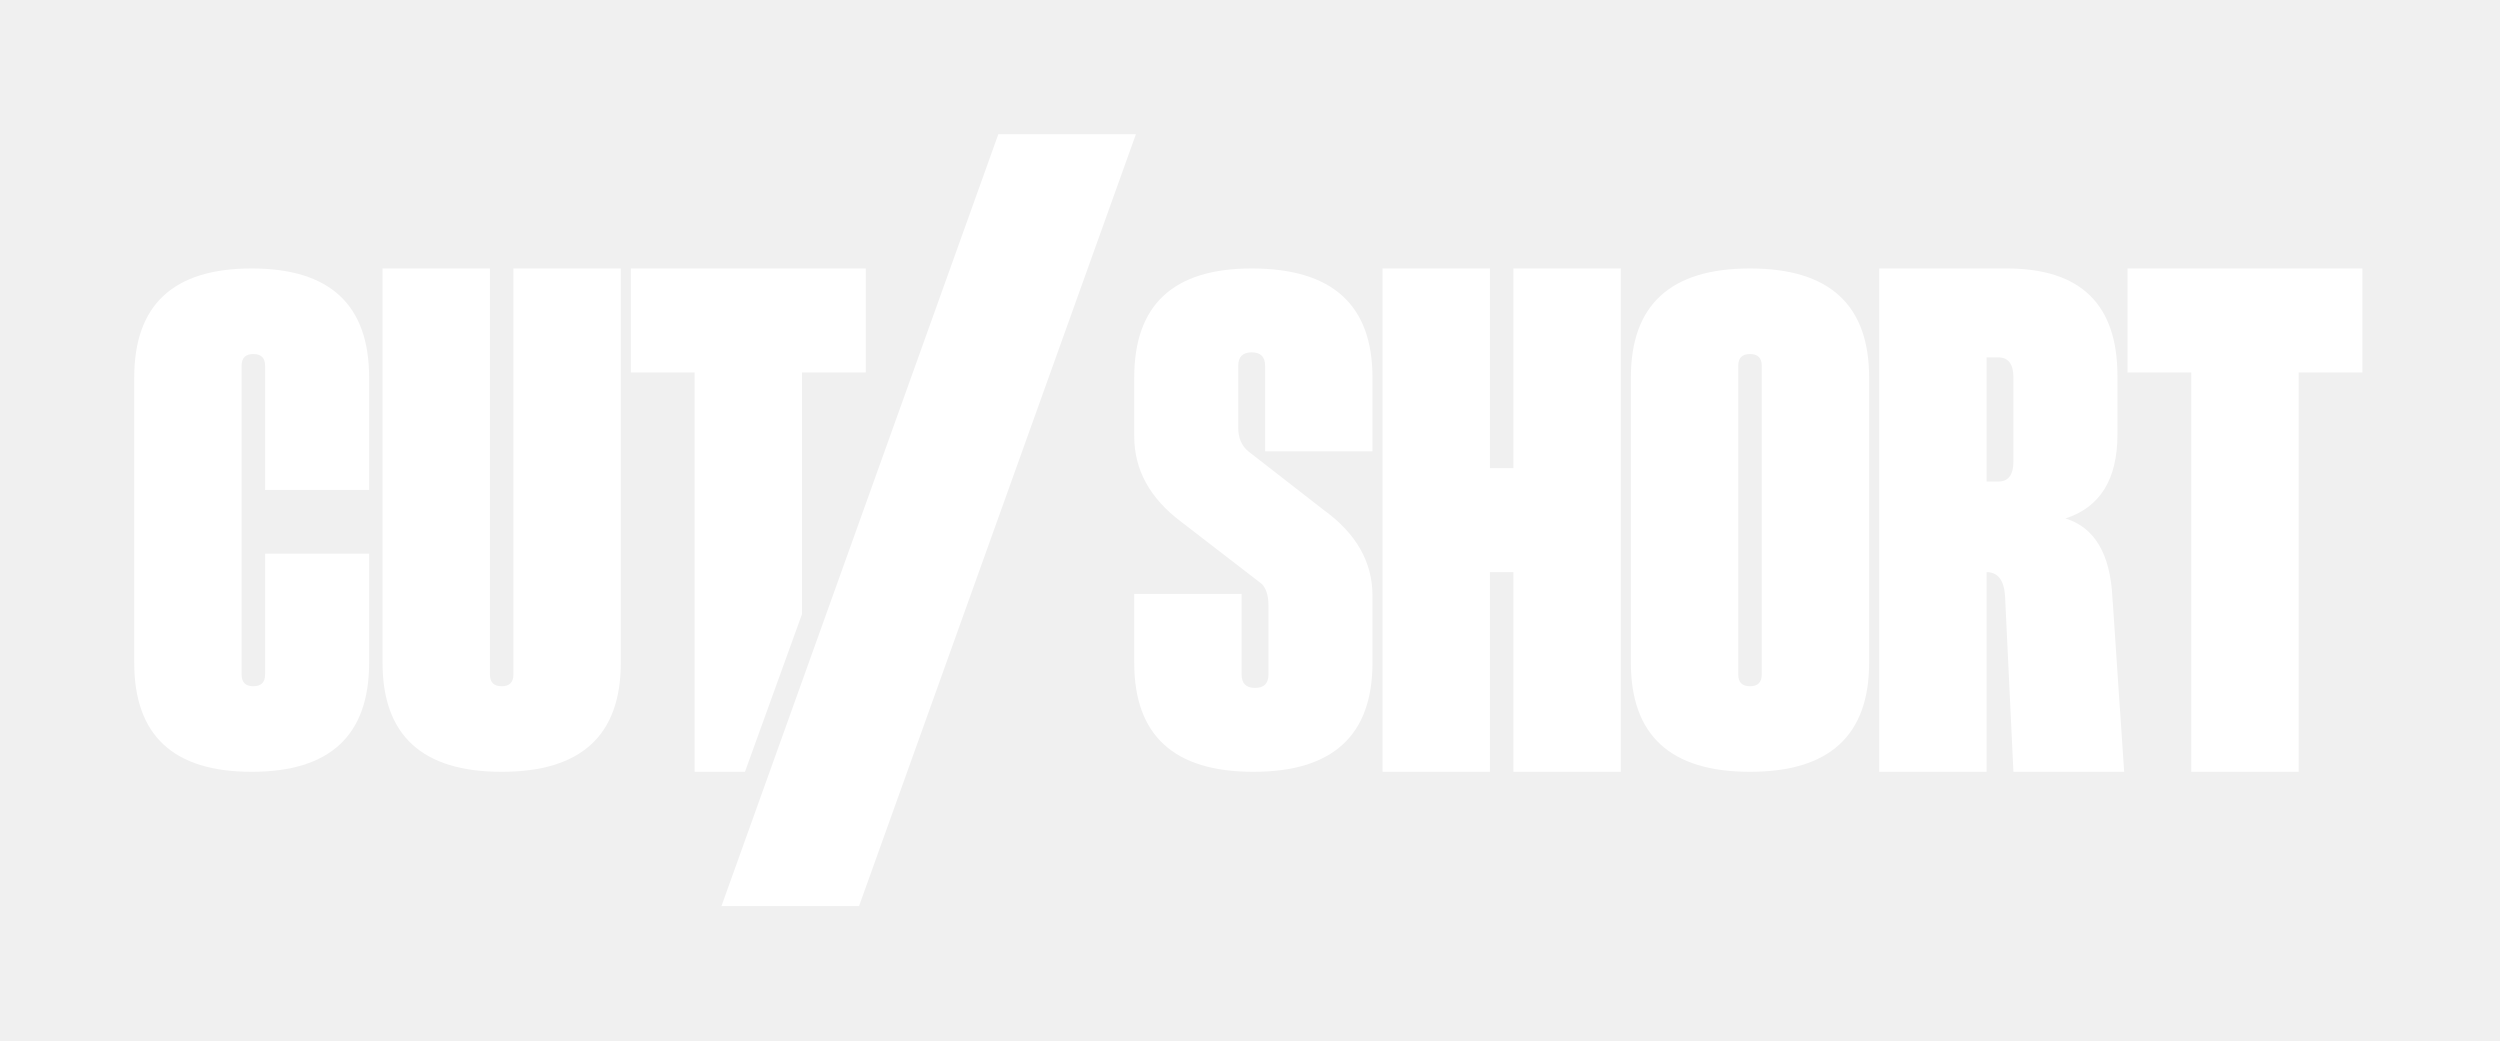
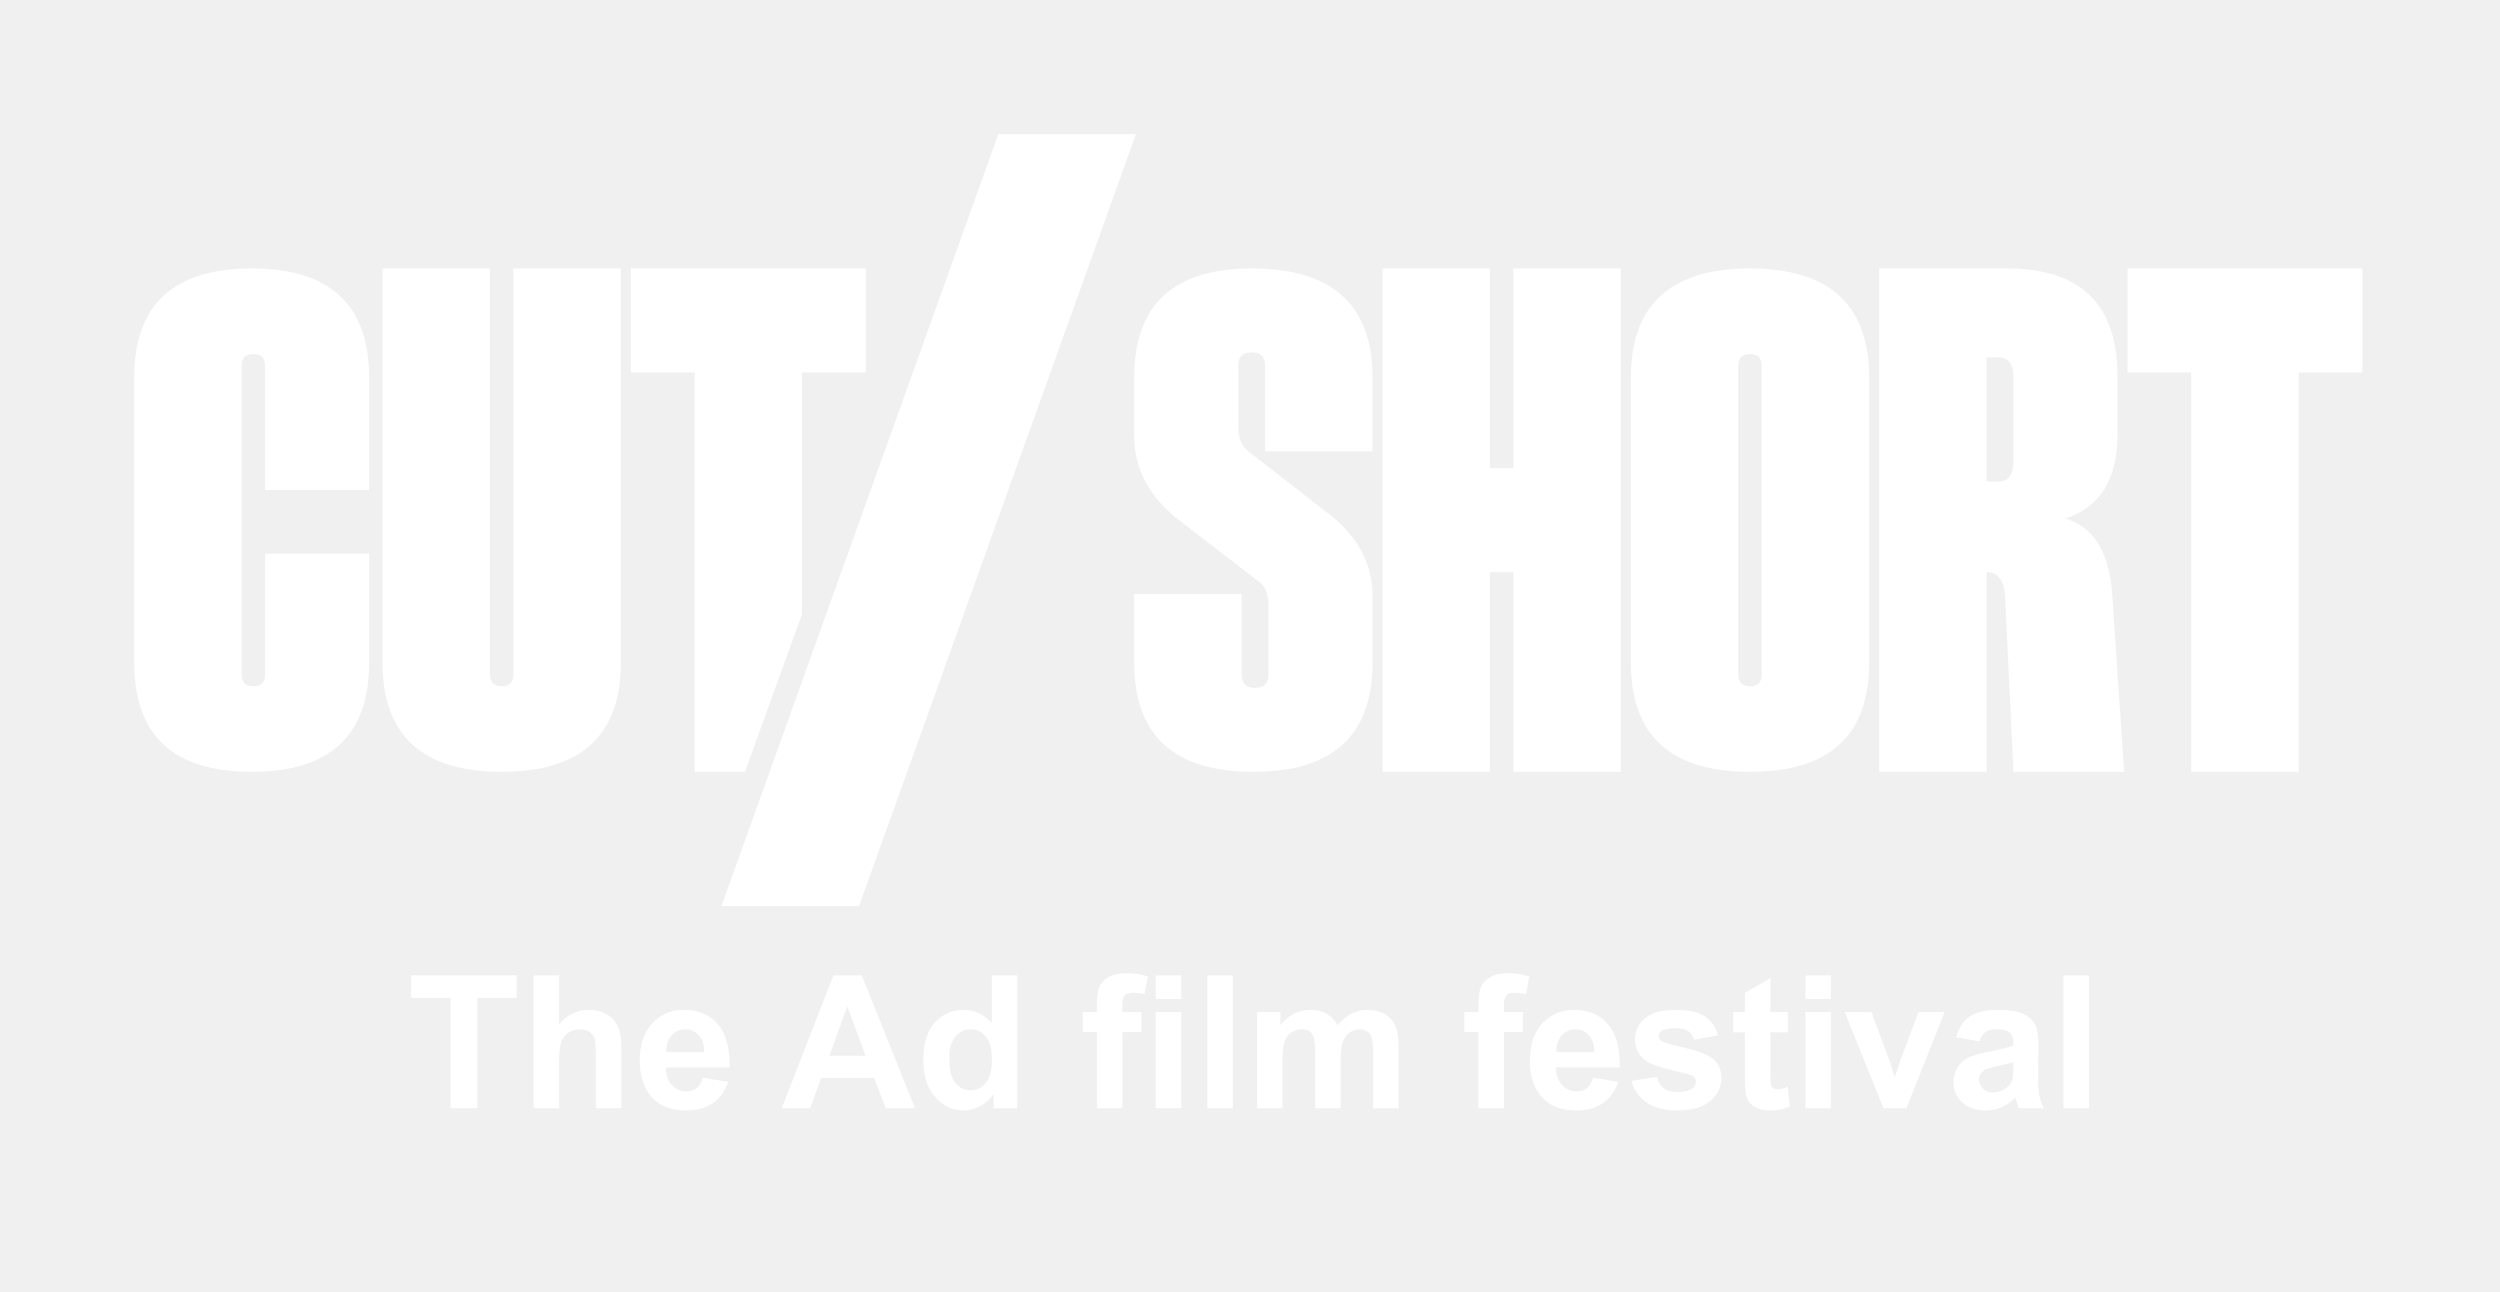
- <svg xmlns="http://www.w3.org/2000/svg" width="1490" height="620" viewBox="0 0 1490 620" role="img" aria-label="CUT/SHORT">
+ <svg xmlns="http://www.w3.org/2000/svg" width="1490" height="770" viewBox="0 0 1490 770" role="img" aria-label="CUT/SHORT — The Ad film festival">
  <g fill="#FFFFFF" transform="translate(80 80)">
    <path transform="translate(0 80)" d="M70 0Q0 0 0 65V235Q0 300 70 300Q140 300 140 235V170H78V242Q78 249 71 249Q64 249 64 242V58Q64 51 71 51Q78 51 78 58V132H140V65Q140 0 70 0Z" fill-rule="evenodd" />
    <path transform="translate(148 80)" d="M0 0H64V242Q64 249 71 249Q78 249 78 242V0H142V235Q142 300 71 300Q0 300 0 235Z" fill-rule="evenodd" />
    <path transform="translate(296 80)" d="M0 0H140V62H102V206L68 300H38V62H0Z" fill-rule="evenodd" />
    <path transform="translate(350 0)" d="M165 0H247L82 460H0Z" fill-rule="evenodd" />
    <path transform="translate(596 80)" d="M70 0Q0 0 0 65V100Q0 130 28 151L76 188Q80 192 80 201V242Q80 250 72 250Q64 250 64 242V194H0V235Q0 300 71 300Q142 300 142 235V195Q142 165 113 144L68 109Q62 104 62 95V58Q62 50 70 50Q78 50 78 58V109H142V65Q142 0 70 0Z" fill-rule="evenodd" />
    <path transform="translate(744 80)" d="M0 0H64V119H78V0H142V300H78V181H64V300H0Z" fill-rule="evenodd" />
    <path transform="translate(892 80)" d="M71 0Q0 0 0 65V235Q0 300 71 300Q142 300 142 235V65Q142 0 71 0ZM71 51Q78 51 78 58V242Q78 249 71 249Q64 249 64 242V58Q64 51 71 51Z" fill-rule="evenodd" />
    <path transform="translate(1040 80)" d="M0 0H76Q142 0 142 64V99Q142 139 111 149Q137 157 139 196L146 300H80L75 195Q74 181 64 181V300H0ZM64 53V127H71Q80 127 80 115V65Q80 53 71 53Z" fill-rule="evenodd" />
    <path transform="translate(1188 80)" d="M0 0H140V62H102V300H38V62H0Z" fill-rule="evenodd" />
+     <g transform="translate(165 500) scale(1.536209)">
+       <path d="M15.293 52.418 L15.293 9.598 L-0 9.598 L-0 0.879 L40.957 0.879 L40.957 9.598 L25.699 9.598 L25.699 52.418 Z M57.445 0.879 L57.445 19.828 C60.633 16.102 64.441 14.238 68.871 14.238 C71.145 14.238 73.195 14.66 75.023 15.504 C76.852 16.348 78.229 17.426 79.154 18.738 C80.08 20.051 80.713 21.504 81.053 23.098 C81.393 24.691 81.563 27.164 81.563 30.516 L81.563 52.418 L71.684 52.418 L71.684 32.695 C71.684 28.781 71.496 26.297 71.121 25.242 C70.746 24.188 70.084 23.35 69.135 22.729 C68.186 22.107 66.996 21.797 65.566 21.797 C63.926 21.797 62.461 22.195 61.172 22.992 C59.883 23.789 58.939 24.99 58.342 26.596 C57.744 28.201 57.445 30.574 57.445 33.715 L57.445 52.418 L47.566 52.418 L47.566 0.879 Z M113.203 40.535 L123.047 42.188 C121.781 45.797 119.783 48.545 117.053 50.432 C114.322 52.318 110.906 53.262 106.805 53.262 C100.313 53.262 95.508 51.141 92.391 46.898 C89.93 43.5 88.699 39.211 88.699 34.031 C88.699 27.844 90.316 22.998 93.551 19.494 C96.785 15.99 100.875 14.238 105.82 14.238 C111.375 14.238 115.758 16.072 118.969 19.74 C122.18 23.408 123.715 29.027 123.574 36.598 L98.824 36.598 C98.895 39.527 99.691 41.807 101.215 43.436 C102.738 45.064 104.637 45.879 106.91 45.879 C108.457 45.879 109.758 45.457 110.813 44.613 C111.867 43.77 112.664 42.41 113.203 40.535 Z M113.766 30.551 C113.695 27.691 112.957 25.518 111.551 24.029 C110.145 22.541 108.434 21.797 106.418 21.797 C104.262 21.797 102.481 22.582 101.074 24.152 C99.668 25.723 98.977 27.855 99 30.551 Z M195.504 52.418 L184.184 52.418 L179.684 40.711 L159.082 40.711 L154.828 52.418 L143.789 52.418 L163.863 0.879 L174.867 0.879 Z M176.344 32.027 L169.242 12.902 L162.281 32.027 Z M235.195 52.418 L226.02 52.418 L226.02 46.934 C224.496 49.066 222.697 50.654 220.623 51.697 C218.549 52.74 216.457 53.262 214.348 53.262 C210.059 53.262 206.385 51.533 203.326 48.076 C200.268 44.619 198.738 39.797 198.738 33.609 C198.738 27.281 200.227 22.471 203.203 19.178 C206.18 15.885 209.941 14.238 214.488 14.238 C218.66 14.238 222.27 15.973 225.316 19.441 L225.316 0.879 L235.195 0.879 Z M208.828 32.941 C208.828 36.926 209.379 39.809 210.481 41.59 C212.074 44.168 214.301 45.457 217.16 45.457 C219.434 45.457 221.367 44.49 222.961 42.557 C224.555 40.623 225.352 37.734 225.352 33.891 C225.352 29.602 224.578 26.514 223.031 24.627 C221.484 22.74 219.504 21.797 217.09 21.797 C214.746 21.797 212.783 22.729 211.201 24.592 C209.619 26.455 208.828 29.238 208.828 32.941 Z M260.613 15.082 L266.098 15.082 L266.098 12.27 C266.098 9.129 266.432 6.785 267.1 5.238 C267.768 3.691 268.998 2.432 270.791 1.459 C272.584 0.486 274.852 -0 277.594 -0 C280.406 -0 283.16 0.422 285.856 1.266 L284.52 8.156 C282.949 7.781 281.438 7.594 279.984 7.594 C278.555 7.594 277.529 7.928 276.908 8.596 C276.287 9.264 275.977 10.547 275.977 12.445 L275.977 15.082 L283.359 15.082 L283.359 22.852 L275.977 22.852 L275.977 52.418 L266.098 52.418 L266.098 22.852 L260.613 22.852 Z M288.914 10.02 L288.914 0.879 L298.793 0.879 L298.793 10.02 Z M288.914 52.418 L288.914 15.082 L298.793 15.082 L298.793 52.418 Z M308.918 52.418 L308.918 0.879 L318.797 0.879 L318.797 52.418 Z M328.184 15.082 L337.289 15.082 L337.289 20.18 C340.547 16.219 344.426 14.238 348.926 14.238 C351.316 14.238 353.391 14.73 355.148 15.715 C356.906 16.699 358.348 18.188 359.473 20.18 C361.113 18.188 362.883 16.699 364.781 15.715 C366.68 14.73 368.707 14.238 370.863 14.238 C373.606 14.238 375.926 14.795 377.824 15.908 C379.723 17.021 381.141 18.656 382.078 20.813 C382.758 22.406 383.098 24.984 383.098 28.547 L383.098 52.418 L373.219 52.418 L373.219 31.078 C373.219 27.375 372.879 24.984 372.199 23.906 C371.285 22.5 369.879 21.797 367.981 21.797 C366.598 21.797 365.297 22.219 364.078 23.063 C362.859 23.906 361.98 25.143 361.441 26.771 C360.902 28.4 360.633 30.973 360.633 34.488 L360.633 52.418 L350.754 52.418 L350.754 31.957 C350.754 28.324 350.578 25.98 350.227 24.926 C349.875 23.871 349.33 23.086 348.592 22.57 C347.854 22.055 346.852 21.797 345.586 21.797 C344.063 21.797 342.691 22.207 341.473 23.027 C340.254 23.848 339.381 25.031 338.854 26.578 C338.326 28.125 338.063 30.691 338.063 34.277 L338.063 52.418 L328.184 52.418 Z M408.621 15.082 L414.106 15.082 L414.106 12.27 C414.106 9.129 414.44 6.785 415.107 5.238 C415.775 3.691 417.006 2.432 418.799 1.459 C420.592 0.486 422.859 -0 425.602 -0 C428.414 -0 431.168 0.422 433.863 1.266 L432.527 8.156 C430.957 7.781 429.445 7.594 427.992 7.594 C426.563 7.594 425.537 7.928 424.916 8.596 C424.295 9.264 423.984 10.547 423.984 12.445 L423.984 15.082 L431.367 15.082 L431.367 22.852 L423.984 22.852 L423.984 52.418 L414.106 52.418 L414.106 22.852 L408.621 22.852 Z M458.543 40.535 L468.387 42.188 C467.121 45.797 465.123 48.545 462.393 50.432 C459.662 52.318 456.246 53.262 452.145 53.262 C445.652 53.262 440.848 51.141 437.731 46.898 C435.27 43.5 434.039 39.211 434.039 34.031 C434.039 27.844 435.656 22.998 438.891 19.494 C442.125 15.99 446.215 14.238 451.16 14.238 C456.715 14.238 461.098 16.072 464.309 19.74 C467.52 23.408 469.055 29.027 468.914 36.598 L444.164 36.598 C444.234 39.527 445.031 41.807 446.555 43.436 C448.078 45.064 449.977 45.879 452.25 45.879 C453.797 45.879 455.098 45.457 456.152 44.613 C457.207 43.77 458.004 42.41 458.543 40.535 Z M459.106 30.551 C459.035 27.691 458.297 25.518 456.891 24.029 C455.484 22.541 453.773 21.797 451.758 21.797 C449.602 21.797 447.82 22.582 446.414 24.152 C445.008 25.723 444.316 27.855 444.34 30.551 Z M473.484 41.766 L483.398 40.254 C483.82 42.176 484.676 43.635 485.965 44.631 C487.254 45.627 489.059 46.125 491.379 46.125 C493.934 46.125 495.855 45.656 497.145 44.719 C498.012 44.063 498.445 43.184 498.445 42.082 C498.445 41.332 498.211 40.711 497.742 40.219 C497.25 39.75 496.148 39.316 494.438 38.918 C486.469 37.16 481.418 35.555 479.285 34.102 C476.332 32.086 474.856 29.285 474.856 25.699 C474.856 22.465 476.133 19.746 478.688 17.543 C481.242 15.34 485.203 14.238 490.57 14.238 C495.68 14.238 499.477 15.07 501.961 16.734 C504.445 18.398 506.156 20.859 507.094 24.117 L497.777 25.84 C497.379 24.387 496.623 23.273 495.51 22.5 C494.397 21.727 492.809 21.34 490.746 21.34 C488.145 21.34 486.281 21.703 485.156 22.43 C484.406 22.945 484.031 23.613 484.031 24.434 C484.031 25.137 484.359 25.734 485.016 26.227 C485.906 26.883 488.982 27.809 494.244 29.004 C499.506 30.199 503.18 31.664 505.266 33.398 C507.328 35.156 508.359 37.605 508.359 40.746 C508.359 44.168 506.93 47.109 504.07 49.57 C501.211 52.031 496.98 53.262 491.379 53.262 C486.293 53.262 482.268 52.23 479.303 50.168 C476.338 48.105 474.398 45.305 473.484 41.766 Z M534.129 15.082 L534.129 22.957 L527.379 22.957 L527.379 38.004 C527.379 41.051 527.443 42.826 527.572 43.33 C527.701 43.834 527.994 44.25 528.451 44.578 C528.908 44.906 529.465 45.07 530.121 45.07 C531.035 45.07 532.359 44.754 534.094 44.121 L534.938 51.785 C532.641 52.77 530.039 53.262 527.133 53.262 C525.352 53.262 523.746 52.963 522.316 52.365 C520.887 51.768 519.838 50.994 519.17 50.045 C518.502 49.096 518.039 47.813 517.781 46.195 C517.57 45.047 517.465 42.727 517.465 39.234 L517.465 22.957 L512.93 22.957 L512.93 15.082 L517.465 15.082 L517.465 7.664 L527.379 1.898 L527.379 15.082 Z M540.984 10.02 L540.984 0.879 L550.863 0.879 L550.863 10.02 Z M540.984 52.418 L540.984 15.082 L550.863 15.082 L550.863 52.418 Z M571.254 52.418 L556.207 15.082 L566.578 15.082 L573.609 34.137 L575.648 40.5 C576.187 38.883 576.527 37.816 576.668 37.301 C576.996 36.246 577.348 35.191 577.723 34.137 L584.824 15.082 L594.984 15.082 L580.148 52.418 Z M608.414 26.473 L599.449 24.855 C600.457 21.246 602.191 18.574 604.652 16.84 C607.113 15.105 610.77 14.238 615.621 14.238 C620.027 14.238 623.309 14.76 625.465 15.803 C627.621 16.846 629.139 18.17 630.018 19.775 C630.897 21.381 631.336 24.328 631.336 28.617 L631.231 40.148 C631.231 43.43 631.389 45.85 631.705 47.408 C632.022 48.967 632.613 50.637 633.481 52.418 L623.707 52.418 C623.449 51.762 623.133 50.789 622.758 49.5 C622.594 48.914 622.477 48.527 622.406 48.34 C620.719 49.98 618.914 51.211 616.992 52.031 C615.07 52.852 613.02 53.262 610.84 53.262 C606.996 53.262 603.967 52.219 601.752 50.133 C599.537 48.047 598.43 45.41 598.43 42.223 C598.43 40.113 598.934 38.232 599.941 36.58 C600.949 34.928 602.361 33.662 604.178 32.783 C605.994 31.904 608.613 31.137 612.035 30.48 C616.652 29.613 619.852 28.805 621.633 28.055 L621.633 27.07 C621.633 25.172 621.164 23.818 620.227 23.01 C619.289 22.201 617.52 21.797 614.918 21.797 C613.16 21.797 611.789 22.143 610.805 22.834 C609.82 23.525 609.023 24.738 608.414 26.473 Z M621.633 34.488 C620.367 34.91 618.363 35.414 615.621 36 C612.879 36.586 611.086 37.16 610.242 37.723 C608.953 38.637 608.309 39.797 608.309 41.203 C608.309 42.586 608.824 43.781 609.856 44.789 C610.887 45.797 612.199 46.301 613.793 46.301 C615.574 46.301 617.273 45.715 618.891 44.543 C620.086 43.652 620.871 42.563 621.246 41.273 C621.504 40.43 621.633 38.824 621.633 36.457 Z M641.074 52.418 L641.074 0.879 L650.953 0.879 L650.953 52.418 Z" fill-rule="evenodd" />
+     </g>
  </g>
</svg>
